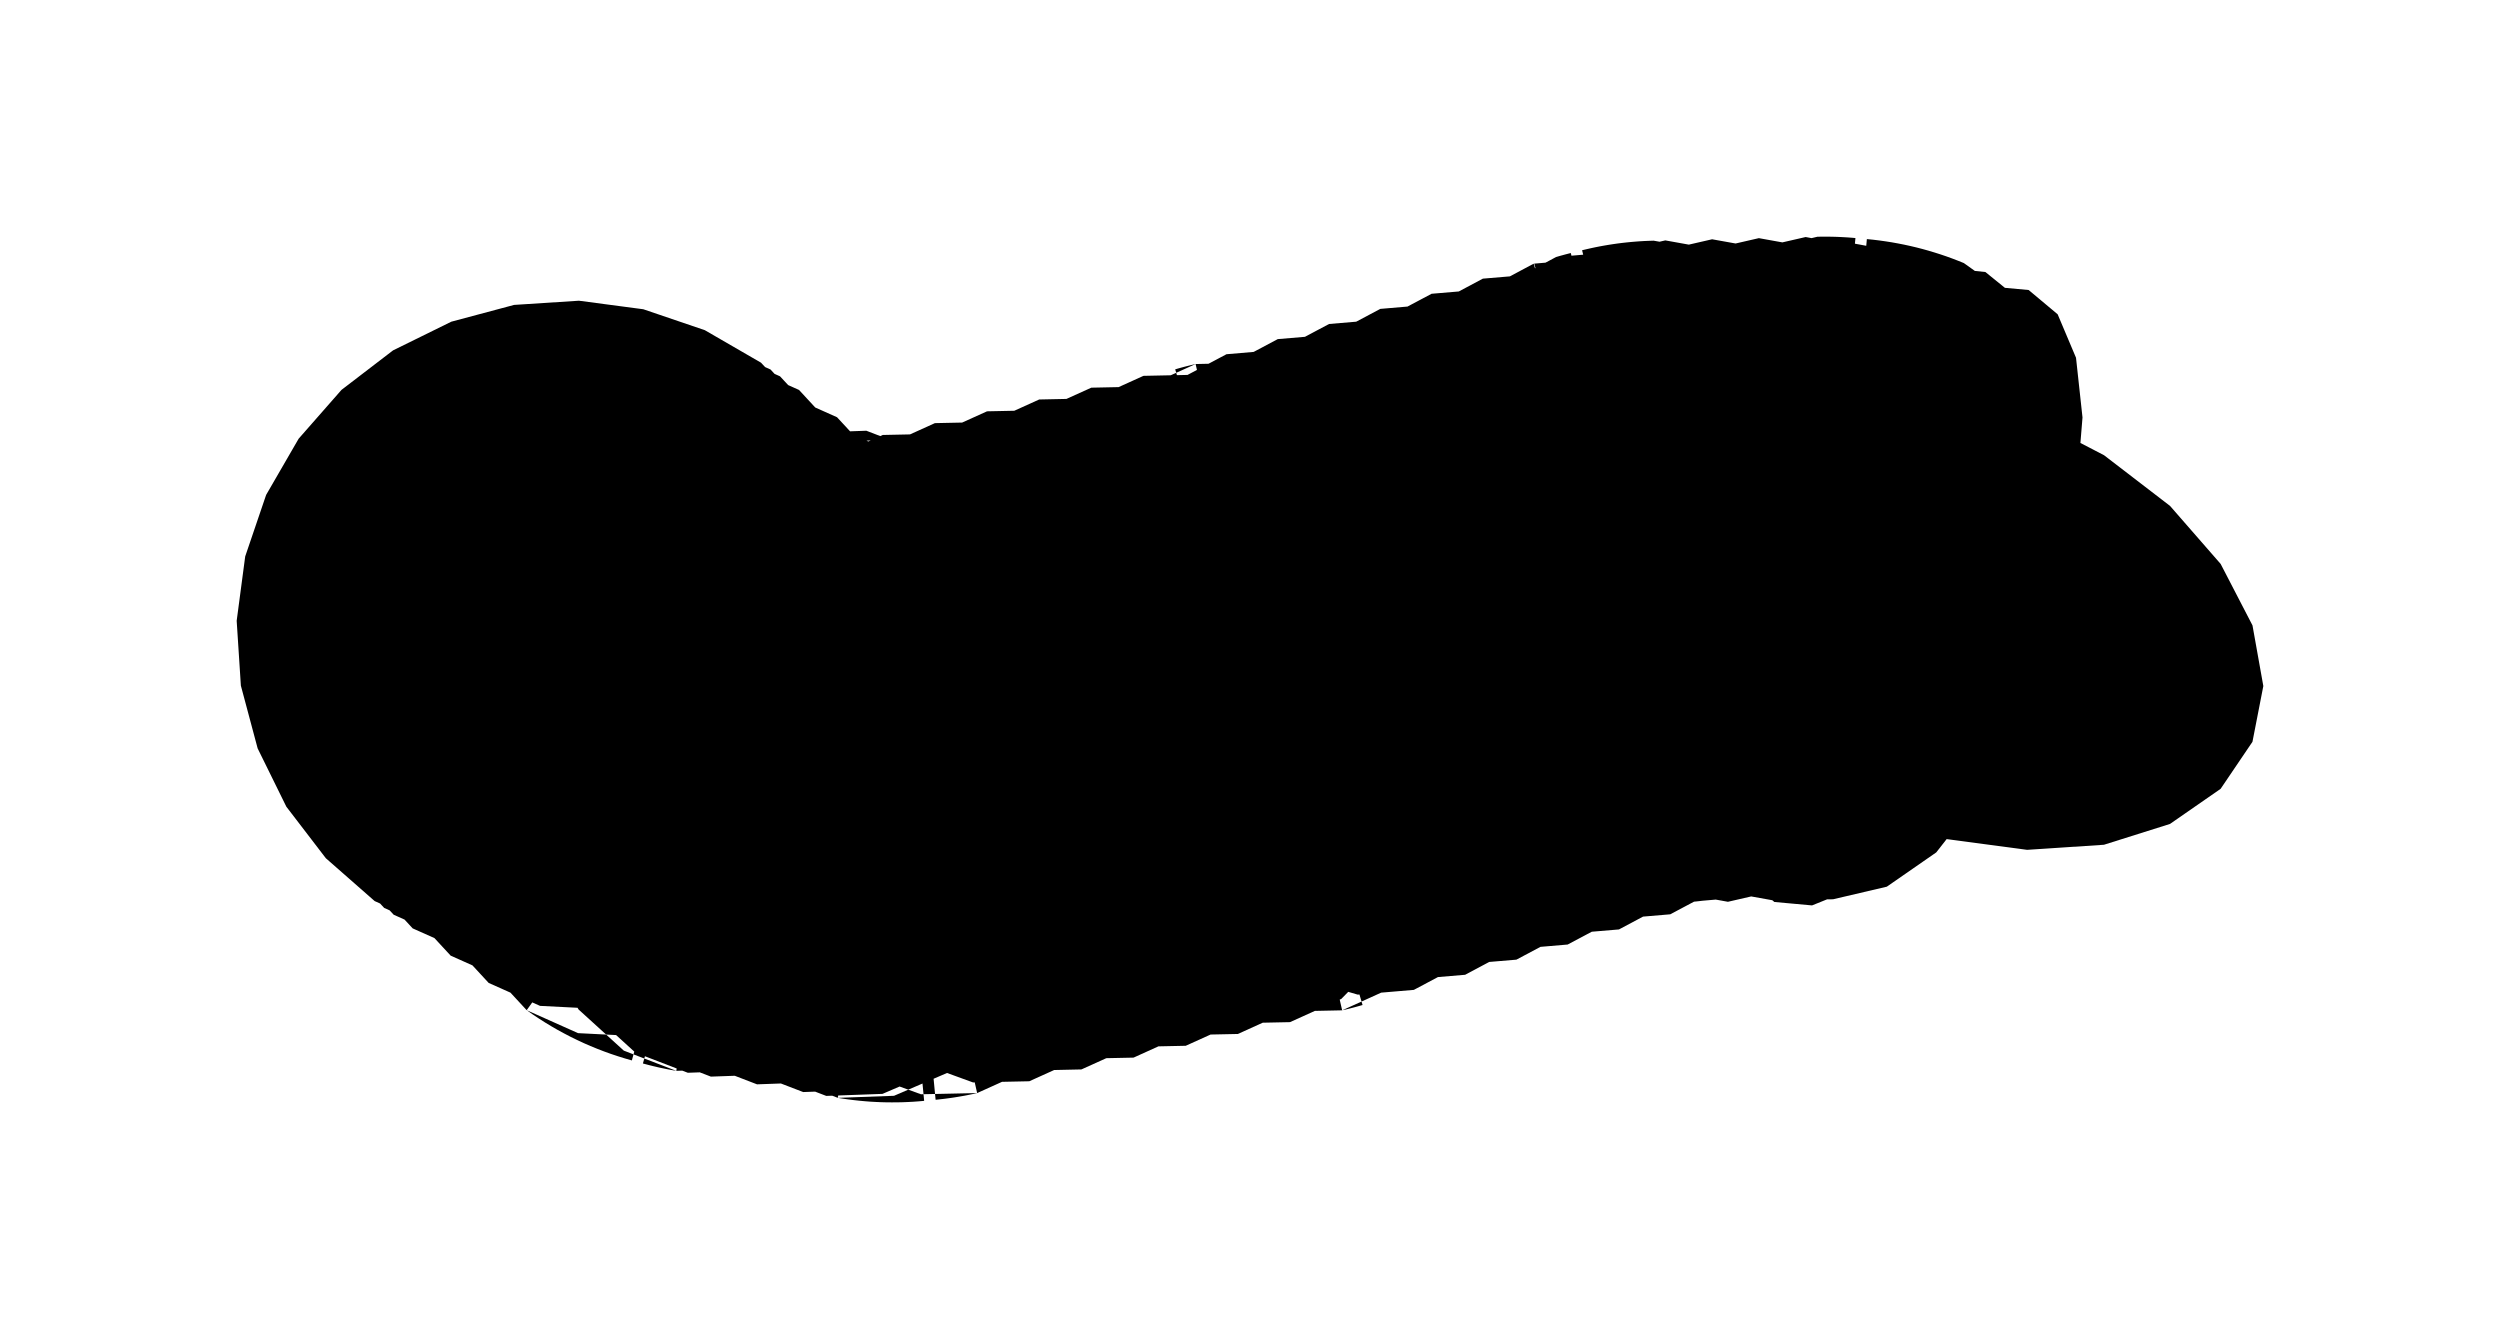
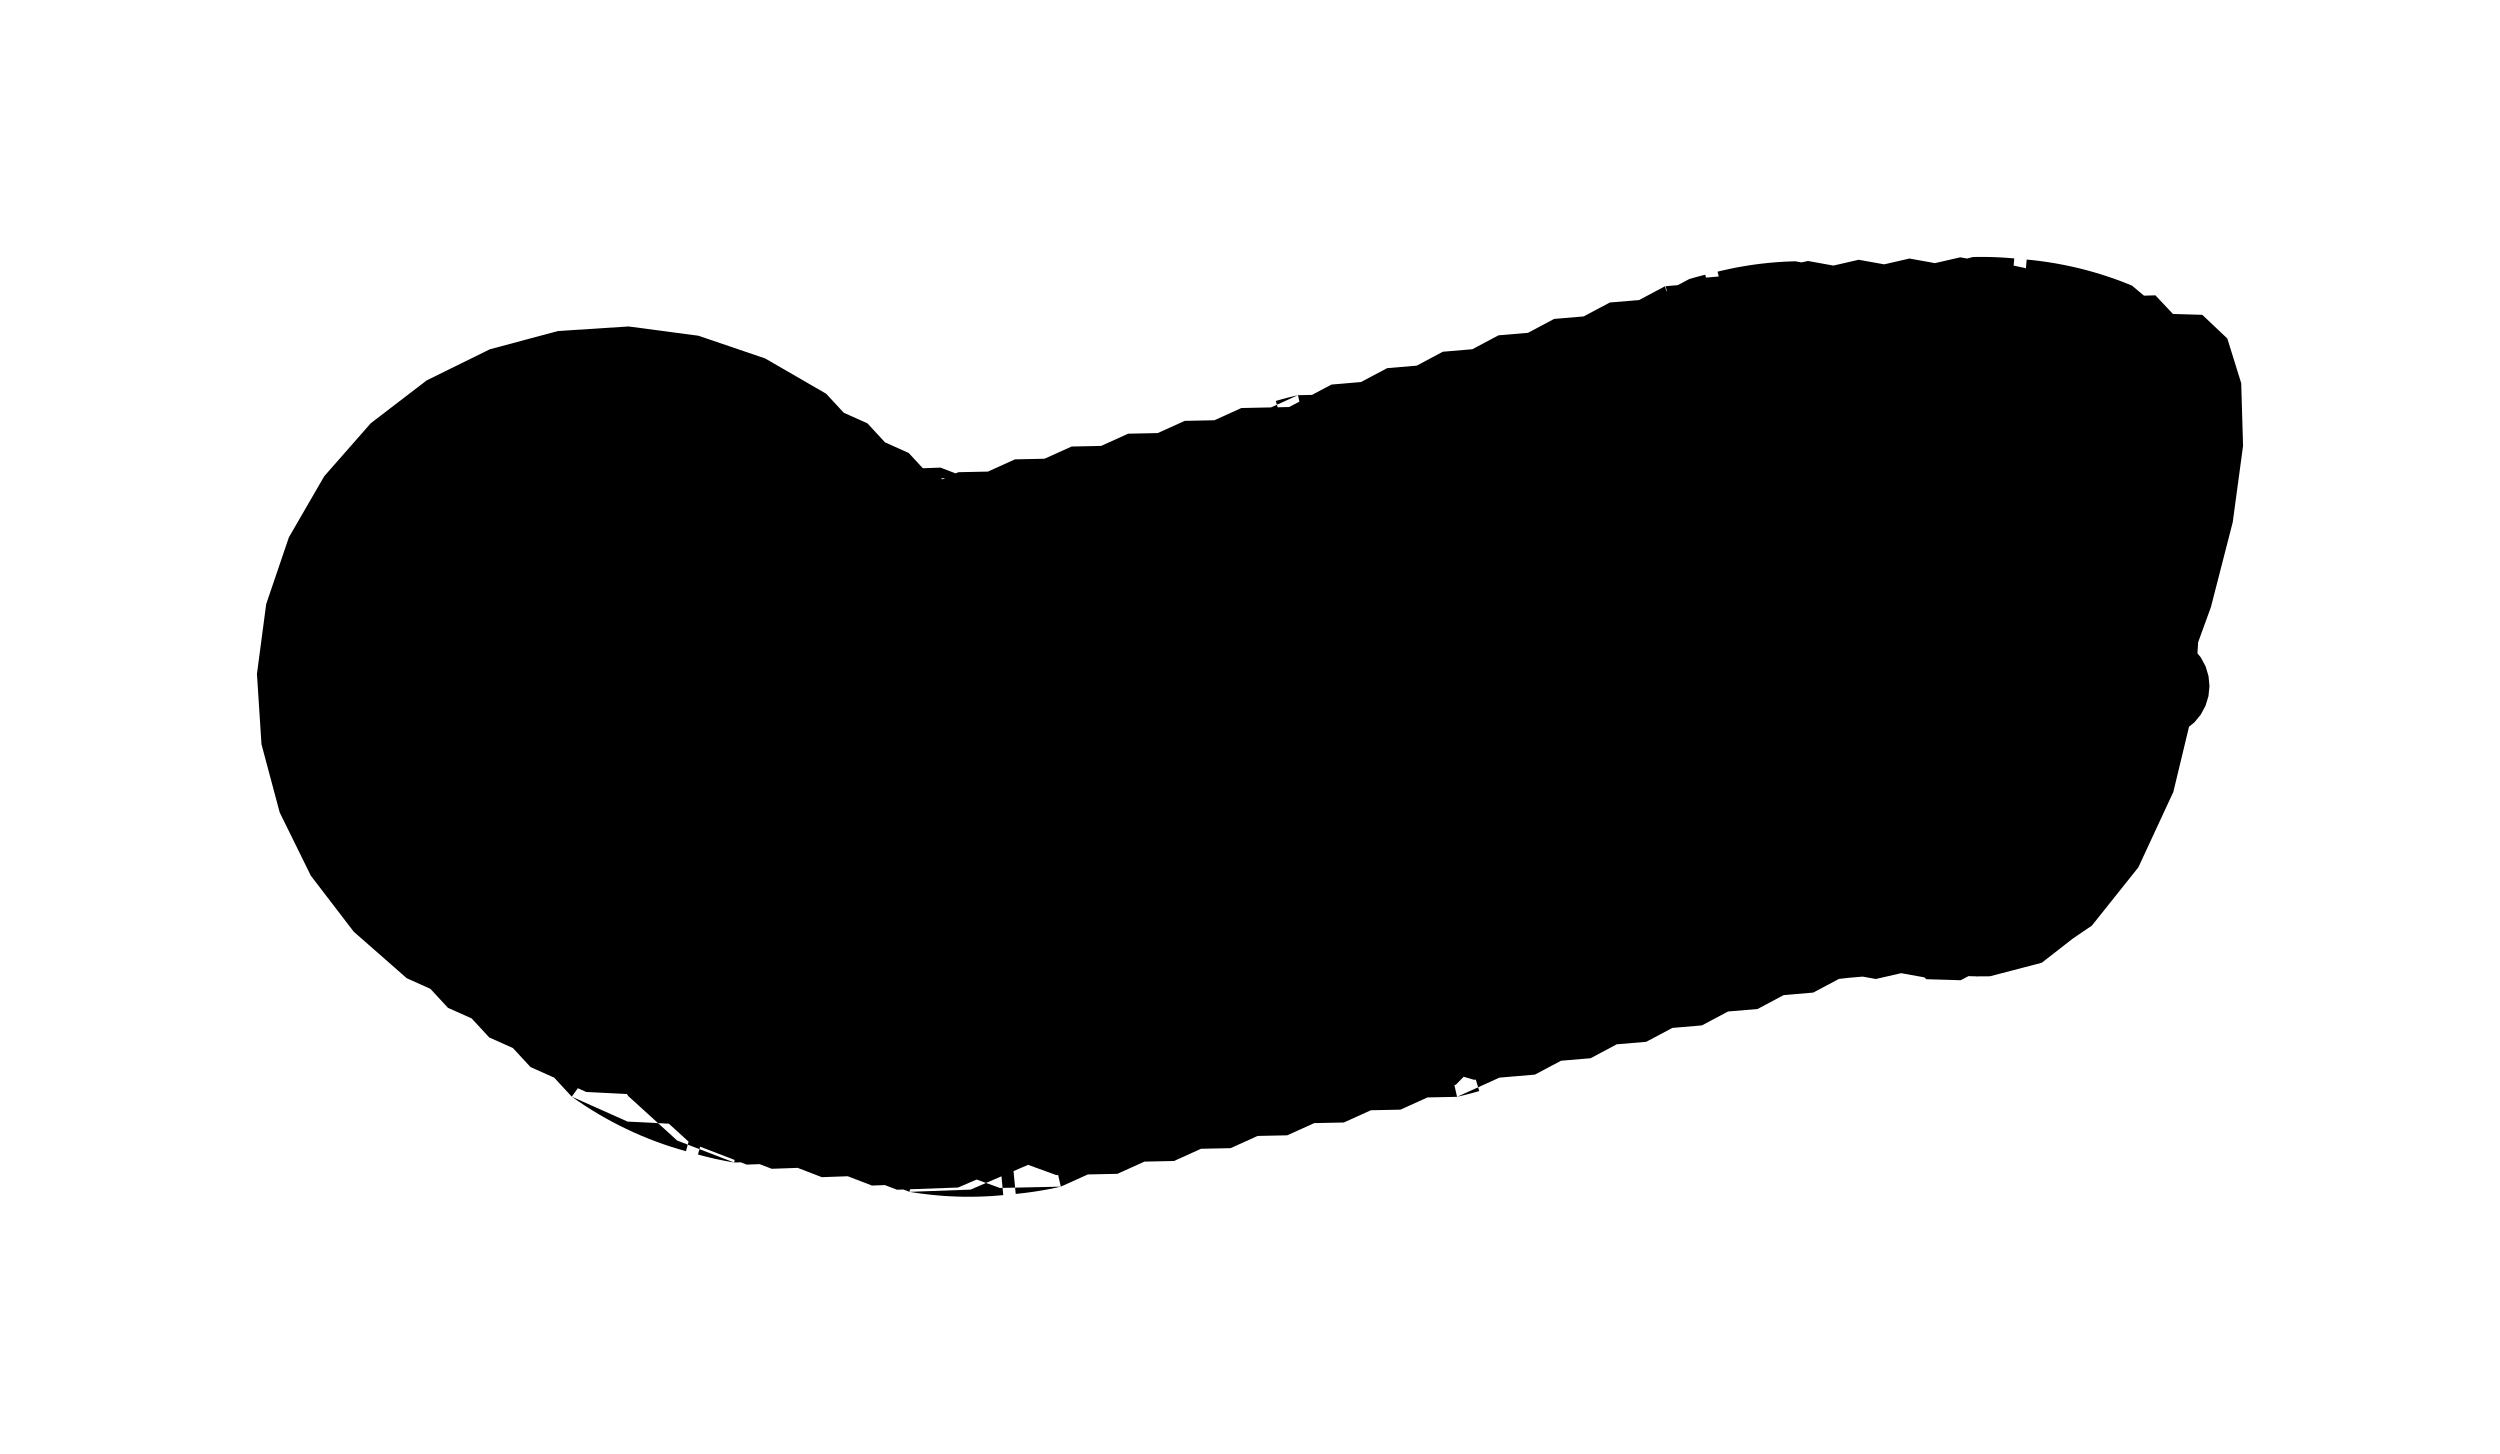
- <svg xmlns="http://www.w3.org/2000/svg" width="105.629" height="56.578" viewBox="-23.992 -26.698 105.629 56.578">
-   <path fill="black" stroke="none" fill-rule="evenodd" d="M -13.992 -0.468 L -13.815 2.271 L -13.106 4.923 L -11.894 7.385 L -10.225 9.563 L -8.162 11.374 L -7.932 11.477 L -7.761 11.662 L -7.531 11.765 L -7.359 11.95 L -6.899 12.156 L -6.557 12.527 L -5.636 12.938 L -4.951 13.679 L -4.03 14.091 L -3.345 14.832 L -2.424 15.243 L -1.739 15.984 L -1.503 15.655 L -1.174 15.802 L 0.41 15.882 L 0.454 15.955 L 1.618 17.014 L 2.039 17.035 L 2.807 17.734 L 2.775 17.851 L 3.23 18.026 L 3.257 17.93 L 4.599 18.447 L 4.583 18.547 L 4.835 18.538 L 5.07 18.628 L 5.574 18.61 L 6.045 18.791 L 7.053 18.755 L 7.994 19.117 L 9.002 19.081 L 9.944 19.443 L 10.448 19.425 L 10.919 19.606 L 11.171 19.597 L 11.406 19.688 L 11.423 19.588 L 13.295 19.52 L 14.018 19.209 L 14.384 19.342 L 14.985 19.083 L 15.028 19.534 L 15.515 19.524 L 15.454 18.881 L 16.022 18.637 L 17.12 19.037 L 17.192 19.035 L 17.294 19.486 L 18.345 19.011 L 19.497 18.987 L 20.548 18.512 L 21.7 18.487 L 22.751 18.012 L 23.903 17.988 L 24.954 17.512 L 26.107 17.488 L 27.157 17.013 L 28.31 16.989 L 29.36 16.513 L 30.513 16.489 L 31.563 16.014 L 32.716 15.99 L 32.613 15.538 L 32.679 15.509 L 32.973 15.209 L 33.376 15.327 L 33.447 15.321 L 33.535 15.619 L 34.364 15.243 L 35.745 15.126 L 36.763 14.585 L 37.912 14.488 L 38.929 13.946 L 40.078 13.849 L 41.096 13.308 L 42.245 13.21 L 43.263 12.669 L 44.412 12.572 L 45.43 12.03 L 46.578 11.933 L 47.583 11.399 L 47.689 11.389 L 47.879 11.367 L 47.937 11.36 L 48.501 11.311 L 49.016 11.404 L 49.999 11.178 L 50.89 11.338 L 50.978 11.412 L 52.57 11.557 L 53.204 11.301 L 53.261 11.301 L 53.361 11.3 L 53.462 11.297 L 55.729 10.766 L 57.818 9.317 L 58.257 8.755 L 61.657 9.209 L 64.904 8.994 L 67.693 8.115 L 69.833 6.631 L 71.178 4.644 L 71.637 2.288 L 71.179 -0.275 L 69.834 -2.871 L 67.695 -5.323 L 64.907 -7.464 L 63.909 -7.982 L 63.997 -9.059 L 63.723 -11.582 L 62.947 -13.419 L 61.721 -14.445 L 60.718 -14.537 L 59.895 -15.204 L 59.449 -15.251 L 58.983 -15.583 L 58.737 -15.682 L 58.49 -15.777 L 58.241 -15.867 L 57.99 -15.952 L 57.738 -16.032 L 57.484 -16.108 L 57.229 -16.179 L 56.973 -16.245 L 56.715 -16.306 L 56.457 -16.362 L 56.197 -16.413 L 55.936 -16.46 L 55.675 -16.501 L 55.413 -16.538 L 55.15 -16.57 L 54.886 -16.596 L 54.86 -16.313 L 54.381 -16.402 L 54.403 -16.64 L 54.302 -16.649 L 54.202 -16.657 L 54.102 -16.665 L 54.001 -16.671 L 53.901 -16.677 L 53.8 -16.682 L 53.7 -16.687 L 53.599 -16.691 L 53.498 -16.694 L 53.398 -16.696 L 53.297 -16.698 L 53.196 -16.698 L 53.096 -16.698 L 52.995 -16.698 L 52.894 -16.697 L 52.794 -16.695 L 52.55 -16.637 L 52.3 -16.683 L 51.316 -16.457 L 50.323 -16.636 L 49.34 -16.41 L 48.347 -16.588 L 47.364 -16.362 L 46.371 -16.541 L 46.126 -16.485 L 45.877 -16.529 L 45.686 -16.523 L 45.495 -16.515 L 45.305 -16.504 L 45.114 -16.49 L 44.924 -16.474 L 44.734 -16.455 L 44.544 -16.434 L 44.355 -16.41 L 44.165 -16.383 L 43.977 -16.354 L 43.788 -16.322 L 43.6 -16.288 L 43.413 -16.251 L 43.226 -16.211 L 43.04 -16.169 L 42.854 -16.125 L 42.9 -15.937 L 42.404 -15.894 L 42.377 -16.007 L 42.337 -15.997 L 42.298 -15.987 L 42.259 -15.977 L 42.22 -15.967 L 42.181 -15.957 L 42.142 -15.947 L 42.103 -15.936 L 42.065 -15.926 L 42.026 -15.915 L 41.987 -15.905 L 41.948 -15.894 L 41.909 -15.883 L 41.87 -15.872 L 41.832 -15.861 L 41.793 -15.849 L 41.754 -15.838 L 41.309 -15.6 L 40.83 -15.559 L 40.884 -15.373 L 40.864 -15.363 L 40.807 -15.557 L 39.804 -15.021 L 38.662 -14.925 L 37.644 -14.383 L 36.495 -14.286 L 35.477 -13.745 L 34.328 -13.647 L 33.31 -13.106 L 32.162 -13.009 L 31.144 -12.467 L 29.995 -12.37 L 28.977 -11.829 L 27.828 -11.731 L 27.071 -11.329 L 26.524 -11.317 L 26.581 -11.068 L 26.183 -10.857 L 25.734 -10.847 L 25.705 -10.946 L 25.474 -10.842 L 24.321 -10.818 L 23.271 -10.342 L 22.118 -10.318 L 21.067 -9.843 L 19.915 -9.819 L 18.864 -9.343 L 17.712 -9.319 L 16.661 -8.844 L 15.509 -8.82 L 14.458 -8.344 L 13.306 -8.32 L 13.201 -8.273 L 12.612 -8.499 L 11.925 -8.474 L 11.374 -9.069 L 10.453 -9.481 L 9.768 -10.222 L 9.308 -10.428 L 8.965 -10.798 L 8.735 -10.901 L 8.564 -11.086 L 8.334 -11.189 L 8.162 -11.374 L 5.787 -12.748 L 3.188 -13.632 L 0.468 -13.992 L -2.271 -13.815 L -4.923 -13.106 L -7.385 -11.894 L -9.563 -10.225 L -11.374 -8.162 L -12.748 -5.787 L -13.632 -3.188 L -13.992 -0.468 Z M 12.696 -8.044 L 12.621 -8.078 L 12.798 -8.09 L 12.696 -8.044 Z M 48.745 11.294 L 48.744 11.29 L 48.767 11.288 L 48.765 11.288 L 48.764 11.289 L 48.763 11.289 L 48.761 11.29 L 48.76 11.29 L 48.759 11.29 L 48.757 11.291 L 48.756 11.291 L 48.755 11.291 L 48.753 11.292 L 48.752 11.292 L 48.751 11.293 L 48.749 11.293 L 48.748 11.293 L 48.746 11.294 L 48.745 11.294 Z" />
+ <svg xmlns="http://www.w3.org/2000/svg" width="97.299" height="56.578" viewBox="-23.992 -26.698 97.299 56.578">
+   <path fill="black" stroke="none" fill-rule="evenodd" d="M -13.992 -0.468 L -13.815 2.271 L -13.106 4.923 L -11.894 7.385 L -10.225 9.563 L -8.162 11.374 L -7.242 11.786 L -6.557 12.527 L -5.636 12.938 L -4.951 13.679 L -4.03 14.091 L -3.345 14.832 L -2.424 15.243 L -1.739 15.984 L -1.503 15.655 L -1.174 15.802 L 0.41 15.882 L 0.454 15.955 L 1.618 17.014 L 2.039 17.035 L 2.807 17.734 L 2.775 17.851 L 3.23 18.026 L 3.257 17.93 L 4.599 18.447 L 4.583 18.547 L 4.835 18.538 L 5.07 18.628 L 5.574 18.61 L 6.045 18.791 L 7.053 18.755 L 7.994 19.117 L 9.002 19.081 L 9.944 19.443 L 10.448 19.425 L 10.919 19.606 L 11.171 19.597 L 11.406 19.688 L 11.423 19.588 L 13.295 19.52 L 14.018 19.209 L 14.384 19.342 L 14.985 19.083 L 15.028 19.534 L 15.515 19.524 L 15.454 18.881 L 16.022 18.637 L 17.12 19.037 L 17.192 19.035 L 17.294 19.486 L 18.345 19.011 L 19.497 18.987 L 20.548 18.512 L 21.7 18.487 L 22.751 18.012 L 23.903 17.988 L 24.954 17.512 L 26.107 17.488 L 27.157 17.013 L 28.31 16.989 L 29.36 16.513 L 30.513 16.489 L 31.563 16.014 L 32.716 15.99 L 32.613 15.538 L 32.679 15.509 L 32.973 15.209 L 33.376 15.327 L 33.447 15.321 L 33.535 15.619 L 34.364 15.243 L 35.745 15.126 L 36.763 14.585 L 37.912 14.488 L 38.929 13.946 L 40.078 13.849 L 41.096 13.308 L 42.245 13.21 L 43.263 12.669 L 44.412 12.572 L 45.43 12.03 L 46.578 11.933 L 47.583 11.399 L 47.689 11.389 L 47.879 11.367 L 47.937 11.36 L 48.501 11.311 L 49.016 11.404 L 49.999 11.178 L 50.902 11.34 L 50.978 11.412 L 52.317 11.452 L 52.623 11.292 L 52.657 11.294 L 52.757 11.297 L 52.858 11.299 L 52.915 11.3 L 52.968 11.309 L 53.005 11.301 L 53.059 11.301 L 53.16 11.301 L 53.261 11.301 L 53.361 11.3 L 53.462 11.297 L 55.473 10.772 L 56.691 9.823 L 57.422 9.327 L 59.232 7.058 L 60.593 4.125 L 61.204 1.586 L 61.413 1.416 L 61.662 1.113 L 61.847 0.767 L 61.961 0.392 L 62 0.002 L 61.962 -0.388 L 61.849 -0.763 L 61.664 -1.109 L 61.532 -1.27 L 61.558 -1.701 L 62.056 -3.07 L 62.905 -6.373 L 63.307 -9.346 L 63.235 -11.785 L 62.694 -13.524 L 61.721 -14.445 L 60.578 -14.479 L 59.895 -15.204 L 59.451 -15.191 L 58.983 -15.583 L 58.737 -15.682 L 58.49 -15.777 L 58.241 -15.867 L 57.99 -15.952 L 57.738 -16.032 L 57.484 -16.108 L 57.229 -16.179 L 56.973 -16.245 L 56.715 -16.306 L 56.457 -16.362 L 56.197 -16.413 L 55.936 -16.46 L 55.675 -16.501 L 55.413 -16.538 L 55.15 -16.57 L 54.886 -16.596 L 54.854 -16.247 L 54.827 -16.266 L 54.377 -16.361 L 54.403 -16.64 L 54.302 -16.649 L 54.202 -16.657 L 54.102 -16.665 L 54.001 -16.671 L 53.901 -16.677 L 53.8 -16.682 L 53.7 -16.687 L 53.599 -16.691 L 53.498 -16.694 L 53.398 -16.696 L 53.297 -16.698 L 53.196 -16.698 L 53.096 -16.698 L 52.995 -16.698 L 52.894 -16.697 L 52.794 -16.695 L 52.565 -16.635 L 52.3 -16.683 L 51.316 -16.457 L 50.323 -16.636 L 49.34 -16.41 L 48.347 -16.588 L 47.364 -16.362 L 46.371 -16.541 L 46.126 -16.485 L 45.877 -16.529 L 45.686 -16.523 L 45.495 -16.515 L 45.305 -16.504 L 45.114 -16.49 L 44.924 -16.474 L 44.734 -16.455 L 44.544 -16.434 L 44.355 -16.41 L 44.165 -16.383 L 43.977 -16.354 L 43.788 -16.322 L 43.6 -16.288 L 43.413 -16.251 L 43.226 -16.211 L 43.04 -16.169 L 42.854 -16.125 L 42.9 -15.937 L 42.404 -15.894 L 42.377 -16.007 L 42.337 -15.997 L 42.298 -15.987 L 42.259 -15.977 L 42.22 -15.967 L 42.181 -15.957 L 42.142 -15.947 L 42.103 -15.936 L 42.065 -15.926 L 42.026 -15.915 L 41.987 -15.905 L 41.948 -15.894 L 41.909 -15.883 L 41.87 -15.872 L 41.832 -15.861 L 41.793 -15.849 L 41.754 -15.838 L 41.309 -15.6 L 40.83 -15.559 L 40.884 -15.373 L 40.864 -15.363 L 40.807 -15.557 L 39.804 -15.021 L 38.662 -14.925 L 37.644 -14.383 L 36.495 -14.286 L 35.477 -13.745 L 34.328 -13.647 L 33.31 -13.106 L 32.162 -13.009 L 31.144 -12.467 L 29.995 -12.37 L 28.977 -11.829 L 27.828 -11.731 L 27.071 -11.329 L 26.524 -11.317 L 26.581 -11.068 L 26.183 -10.857 L 25.734 -10.847 L 25.705 -10.946 L 25.474 -10.842 L 24.321 -10.818 L 23.271 -10.342 L 22.118 -10.318 L 21.067 -9.843 L 19.915 -9.819 L 18.864 -9.343 L 17.712 -9.319 L 16.661 -8.844 L 15.509 -8.82 L 14.458 -8.344 L 13.306 -8.32 L 13.201 -8.273 L 12.612 -8.499 L 11.925 -8.474 L 11.374 -9.069 L 10.453 -9.481 L 9.768 -10.222 L 8.847 -10.634 L 8.162 -11.374 L 5.787 -12.748 L 3.188 -13.632 L 0.468 -13.992 L -2.271 -13.815 L -4.923 -13.106 L -7.385 -11.894 L -9.563 -10.225 L -11.374 -8.162 L -12.748 -5.787 L -13.632 -3.188 L -13.992 -0.468 Z M 12.696 -8.044 L 12.621 -8.078 L 12.798 -8.09 L 12.696 -8.044 Z M 48.745 11.294 L 48.744 11.29 L 48.767 11.288 L 48.765 11.288 L 48.764 11.289 L 48.763 11.289 L 48.761 11.29 L 48.76 11.29 L 48.759 11.29 L 48.757 11.291 L 48.756 11.291 L 48.755 11.291 L 48.753 11.292 L 48.752 11.292 L 48.751 11.293 L 48.749 11.293 L 48.748 11.293 L 48.746 11.294 L 48.745 11.294 Z" />
  <path fill="black" stroke="none" fill-rule="evenodd" d="M -1.739 15.984 L -1.486 16.162 L -1.228 16.334 L -0.967 16.5 L -0.703 16.66 L -0.435 16.815 L -0.163 16.963 L 0.111 17.106 L 0.389 17.242 L 0.669 17.373 L 0.953 17.497 L 1.239 17.614 L 1.528 17.726 L 1.819 17.831 L 2.112 17.929 L 2.407 18.021 L 2.705 18.107 L 2.775 17.851 L 2.364 17.692 L 1.618 17.014 L 0.432 16.954 L -1.739 15.984 Z" />
  <path fill="black" stroke="none" fill-rule="evenodd" d="M 3.172 18.236 L 3.26 18.259 L 3.347 18.282 L 3.434 18.305 L 3.522 18.327 L 3.61 18.349 L 3.697 18.369 L 3.785 18.39 L 3.873 18.41 L 3.962 18.429 L 4.05 18.447 L 4.138 18.465 L 4.227 18.483 L 4.316 18.5 L 4.405 18.516 L 4.494 18.532 L 4.583 18.547 L 3.23 18.026 L 3.172 18.236 Z" />
  <path fill="black" stroke="none" fill-rule="evenodd" d="M 11.406 19.688 L 11.632 19.724 L 11.859 19.756 L 12.086 19.784 L 12.313 19.809 L 12.541 19.83 L 12.769 19.848 L 12.998 19.861 L 13.226 19.871 L 13.455 19.877 L 13.684 19.879 L 13.913 19.878 L 14.142 19.873 L 14.37 19.864 L 14.599 19.852 L 14.827 19.835 L 15.055 19.815 L 15.028 19.534 L 14.917 19.536 L 14.384 19.342 L 13.782 19.601 L 11.406 19.688 Z" />
  <path fill="black" stroke="none" fill-rule="evenodd" d="M 15.515 19.524 L 15.539 19.769 L 15.649 19.758 L 15.76 19.745 L 15.87 19.733 L 15.981 19.719 L 16.091 19.704 L 16.201 19.689 L 16.311 19.673 L 16.421 19.655 L 16.531 19.637 L 16.64 19.618 L 16.75 19.599 L 16.859 19.578 L 16.968 19.556 L 17.077 19.534 L 17.186 19.511 L 17.294 19.486 L 15.515 19.524 Z" />
  <path fill="black" stroke="none" fill-rule="evenodd" d="M 25.662 -11.093 L 25.705 -10.946 L 26.524 -11.317 L 26.47 -11.305 L 26.415 -11.292 L 26.361 -11.279 L 26.307 -11.266 L 26.253 -11.253 L 26.199 -11.239 L 26.145 -11.226 L 26.091 -11.212 L 26.037 -11.198 L 25.983 -11.183 L 25.93 -11.169 L 25.876 -11.154 L 25.822 -11.139 L 25.768 -11.124 L 25.715 -11.108 L 25.662 -11.093 Z" />
  <path fill="black" stroke="none" fill-rule="evenodd" d="M 32.716 15.99 L 32.77 15.977 L 32.824 15.964 L 32.879 15.952 L 32.933 15.939 L 32.987 15.925 L 33.041 15.912 L 33.095 15.898 L 33.149 15.884 L 33.203 15.87 L 33.256 15.856 L 33.31 15.841 L 33.364 15.826 L 33.418 15.811 L 33.471 15.796 L 33.525 15.781 L 33.578 15.765 L 33.535 15.619 L 32.716 15.99 Z" />
  <path fill="black" stroke="none" fill-rule="evenodd" d="M 40.807 -15.557 L 40.83 -15.559 L 40.828 -15.563 L 40.827 -15.563 L 40.826 -15.562 L 40.824 -15.562 L 40.823 -15.562 L 40.822 -15.561 L 40.82 -15.561 L 40.819 -15.56 L 40.818 -15.56 L 40.816 -15.56 L 40.815 -15.559 L 40.814 -15.559 L 40.812 -15.558 L 40.811 -15.558 L 40.81 -15.558 L 40.808 -15.557 L 40.807 -15.557 Z" />
</svg>
